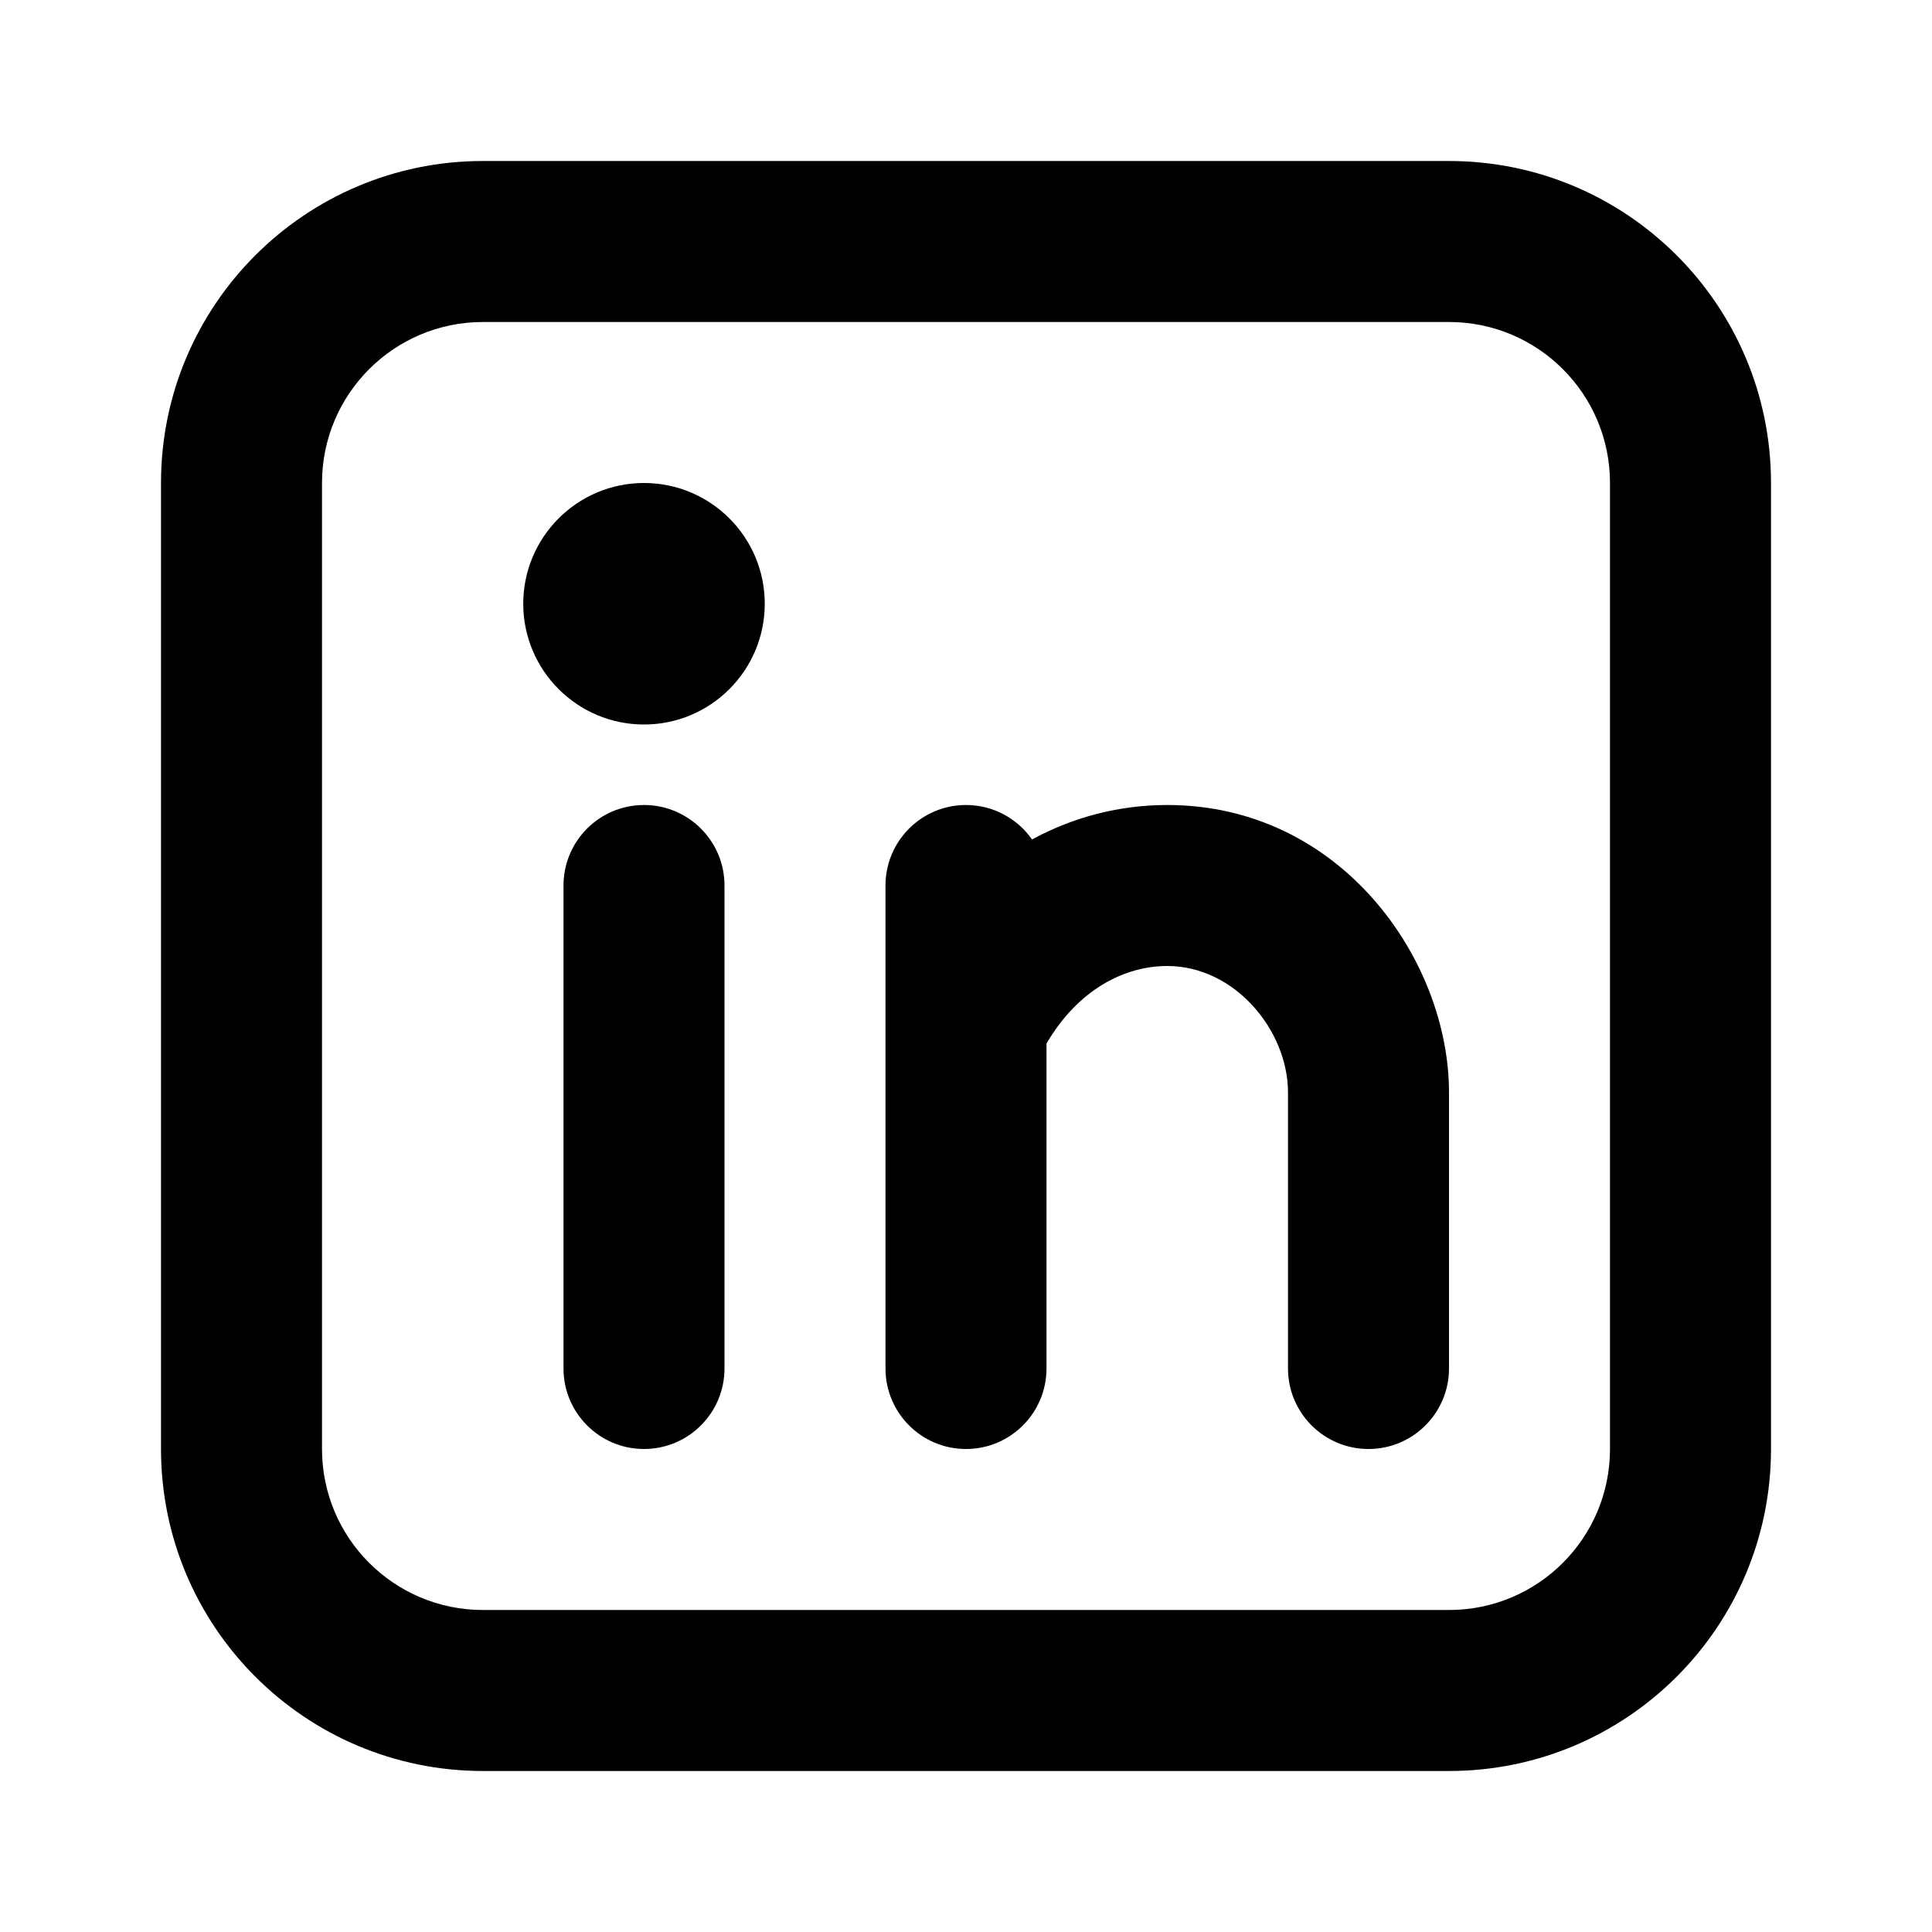
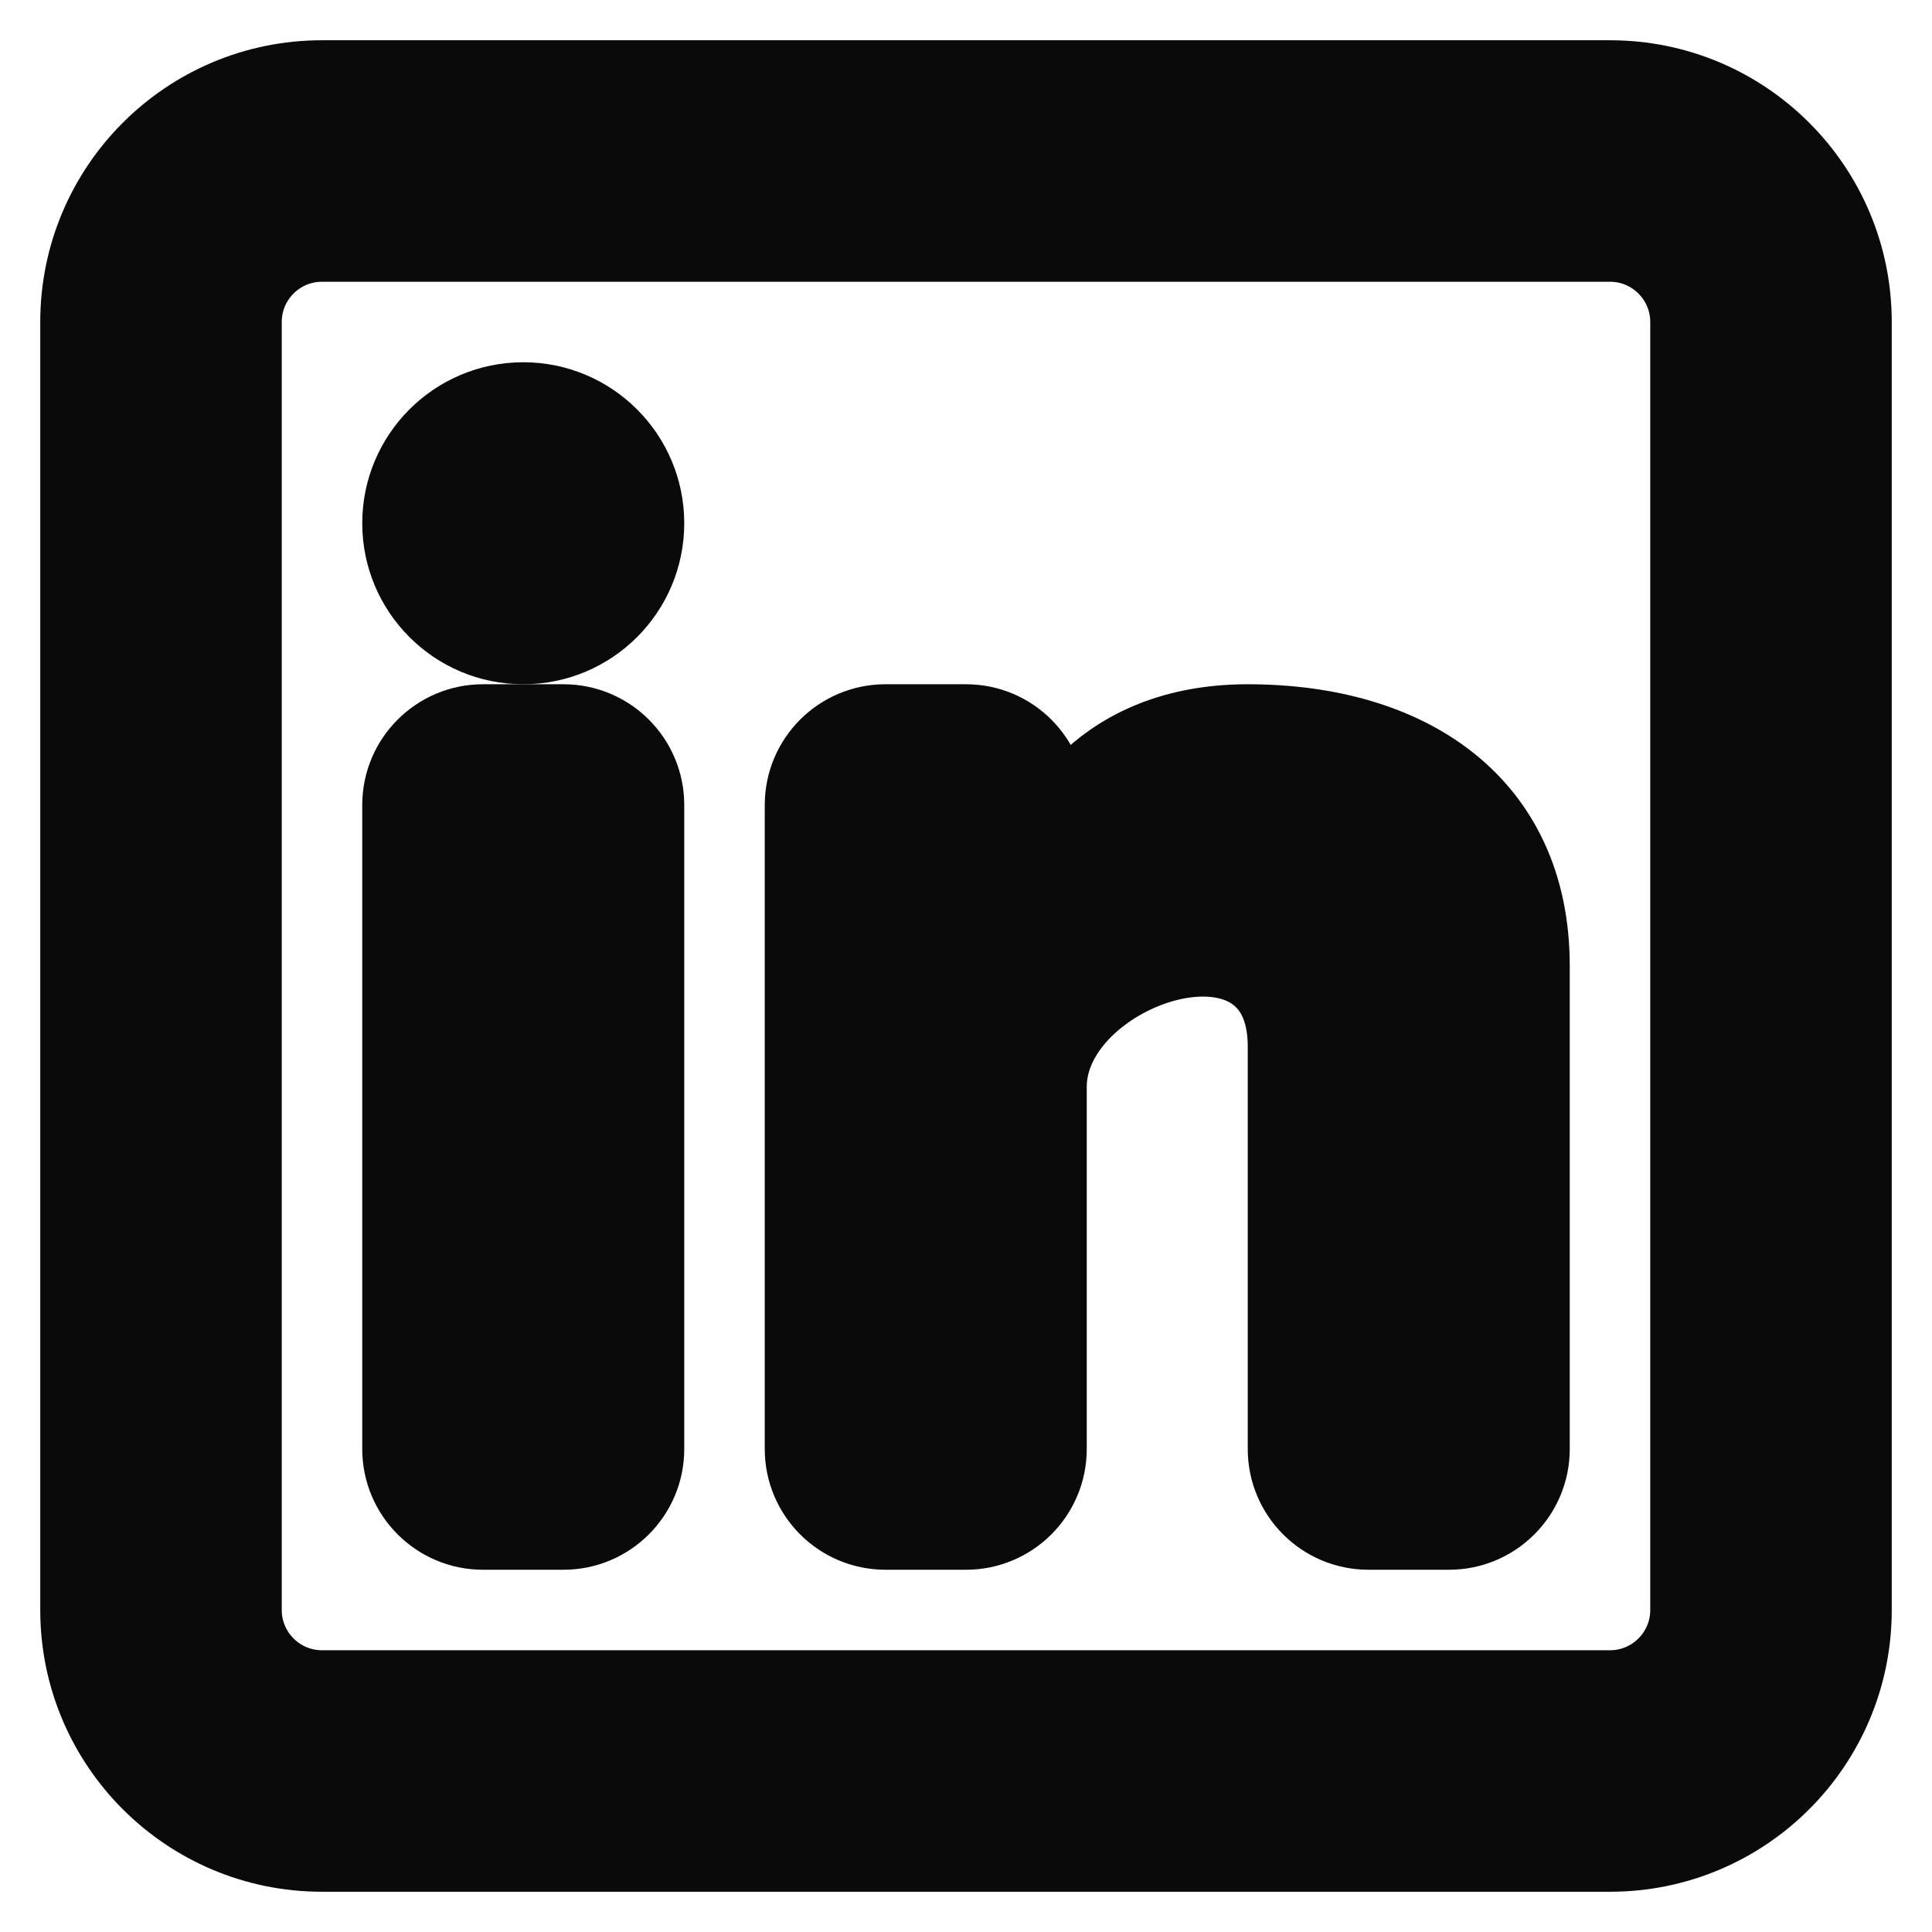
- <svg xmlns="http://www.w3.org/2000/svg" width="800px" height="800px" viewBox="0 0 24 24" fill="#fffff">
-   <path fill-rule="evenodd" clip-rule="evenodd" d="M6 2C3.791 2 2 3.791 2 6V18C2 20.209 3.791 22 6 22H18C20.209 22 22 20.209 22 18V6C22 3.791 20.209 2 18 2H6ZM4 6C4 4.895 4.895 4 6 4H18C19.105 4 20 4.895 20 6V18C20 19.105 19.105 20 18 20H6C4.895 20 4 19.105 4 18V6ZM9 11C9 10.448 8.552 10 8 10C7.448 10 7 10.448 7 11V17C7 17.552 7.448 18 8 18C8.552 18 9 17.552 9 17V11ZM9.5 7.5C9.5 8.328 8.828 9 8 9C7.172 9 6.5 8.328 6.5 7.5C6.5 6.672 7.172 6 8 6C8.828 6 9.5 6.672 9.5 7.5ZM12 10C12.339 10 12.639 10.169 12.82 10.428C13.333 10.15 13.904 10 14.5 10C16.659 10 18 11.926 18 13.571V13.579V13.586V13.594V13.602V13.609V13.617V13.625V13.632V13.64V13.648V13.655V13.663V13.671V13.679V13.687V13.694V13.702V13.71V13.718V13.726V13.734V13.742V13.75V13.758V13.765V13.774V13.781V13.79V13.798V13.806V13.814V13.822V13.83V13.838V13.846V13.854V13.863V13.871V13.879V13.887V13.895V13.903V13.912V13.92V13.928V13.937V13.945V13.953V13.961V13.97V13.978V13.987V13.995V14.003V14.012V14.02V14.029V14.037V14.046V14.054V14.062V14.071V14.079V14.088V14.096V14.105V14.114V14.122V14.131V14.139V14.148V14.156V14.165V14.174V14.182V14.191V14.2V14.208V14.217V14.225V14.234V14.243V14.252V14.26V14.269V14.278V14.286V14.295V14.304V14.313V14.321V14.33V14.339V14.348V14.357V14.365V14.374V14.383V14.392V14.4V14.409V14.418V14.427V14.436V14.445V14.454V14.462V14.471V14.48V14.489V14.498V14.507V14.516V14.525V14.534V14.542V14.551V14.56V14.569V14.578V14.587V14.596V14.605V14.614V14.623V14.632V14.641V14.65V14.659V14.667V14.676V14.685V14.694V14.703V14.712V14.721V14.73V14.739V14.748V14.757V14.766V14.775V14.784V14.793V14.802V14.811V14.82V14.829V14.838V14.847V14.856V14.865V14.874V14.883V14.892V14.9V14.909V14.918V14.927V14.936V14.945V14.954V14.963V14.972V14.981V14.99V14.999V15.008V15.017V15.026V15.035V15.044V15.053V15.062V15.07V15.079V15.088V15.097V15.106V15.115V15.124V15.133V15.142V15.15V15.159V15.168V15.177V15.186V15.195V15.204V15.212V15.221V15.23V15.239V15.248V15.257V15.265V15.274V15.283V15.292V15.3V15.309V15.318V15.327V15.335V15.344V15.353V15.362V15.37V15.379V15.388V15.396V15.405V15.414V15.422V15.431V15.44V15.448V15.457V15.466V15.474V15.483V15.491V15.5V15.508V15.517V15.525V15.534V15.543V15.551V15.56V15.568V15.576V15.585V15.593V15.602V15.61V15.619V15.627V15.636V15.644V15.652V15.661V15.669V15.677V15.685V15.694V15.702V15.71V15.719V15.727V15.735V15.743V15.752V15.76V15.768V15.776V15.784V15.792V15.8V15.809V15.817V15.825V15.833V15.841V15.849V15.857V15.865V15.873V15.881V15.889V15.896V15.904V15.912V15.92V15.928V15.936V15.944V15.951V15.959V15.967V15.975V15.982V15.99V15.998V16.006V16.013V16.021V16.028V16.036V16.044V16.051V16.059V16.066V16.074V16.081V16.089V16.096V16.103V16.111V16.118V16.125V16.133V16.14V16.148V16.155V16.162V16.169V16.176V16.184V16.191V16.198V16.205V16.212V16.219V16.226V16.233V16.24V16.247V16.254V16.261V16.268V16.275V16.282V16.289V16.295V16.302V16.309V16.316V16.322V16.329V16.336V16.343V16.349V16.356V16.362V16.369V16.375V16.382V16.388V16.395V16.401V16.407V16.414V16.42V16.427V16.433V16.439V16.445V16.451V16.458V16.464V16.47V16.476V16.482V16.488V16.494V16.5V16.506V16.512V16.518V16.524V16.529V16.535V16.541V16.547V16.552V16.558V16.564V16.57V16.575V16.581V16.586V16.592V16.597V16.603V16.608V16.613V16.619V16.624V16.629V16.635V16.64V16.645V16.65V16.655V16.66V16.666V16.671V16.676V16.681V16.686V16.69V16.695V16.7V16.705V16.71V16.714V16.719V16.724V16.728V16.733V16.738V16.742V16.747V16.751V16.756V16.76V16.764V16.769V16.773V16.777V16.781V16.785V16.79V16.794V16.798V16.802V16.806V16.81V16.814V16.818V16.822V16.825V16.829V16.833V16.837V16.84V16.844V16.847V16.851V16.855V16.858V16.861V16.865V16.868V16.872V16.875V16.878V16.881V16.884V16.887V16.891V16.894V16.897V16.9V16.902V16.905V16.908V16.911V16.914V16.916V16.919V16.922V16.924V16.927V16.93V16.932V16.934V16.937V16.939V16.942V16.944V16.946V16.948V16.95V16.952V16.954V16.956V16.958V16.96V16.962V16.964V16.966V16.968V16.969V16.971V16.973V16.974V16.976V16.977V16.979V16.98V16.981V16.983V16.984V16.985V16.986V16.987V16.988V16.989V16.99V16.991V16.992V16.993V16.994V16.995V16.995V16.996V16.997V16.997V16.998V16.998V16.998V16.999V16.999V16.999V17V17V17V17C18 17 18 17 18 17C18 17.552 17.552 18 17 18C16.448 18 16 17.552 16 17C16 17 16 17 16 17V17V17V17V16.999V16.999V16.999V16.998V16.998V16.998V16.997V16.997V16.996V16.995V16.995V16.994V16.993V16.992V16.991V16.99V16.989V16.988V16.987V16.986V16.985V16.984V16.983V16.981V16.98V16.979V16.977V16.976V16.974V16.973V16.971V16.969V16.968V16.966V16.964V16.962V16.96V16.958V16.956V16.954V16.952V16.95V16.948V16.946V16.944V16.942V16.939V16.937V16.934V16.932V16.93V16.927V16.924V16.922V16.919V16.916V16.914V16.911V16.908V16.905V16.902V16.9V16.897V16.894V16.891V16.887V16.884V16.881V16.878V16.875V16.872V16.868V16.865V16.861V16.858V16.855V16.851V16.847V16.844V16.84V16.837V16.833V16.829V16.825V16.822V16.818V16.814V16.81V16.806V16.802V16.798V16.794V16.79V16.785V16.781V16.777V16.773V16.769V16.764V16.76V16.756V16.751V16.747V16.742V16.738V16.733V16.728V16.724V16.719V16.714V16.71V16.705V16.7V16.695V16.69V16.686V16.681V16.676V16.671V16.666V16.66V16.655V16.65V16.645V16.64V16.635V16.629V16.624V16.619V16.613V16.608V16.603V16.597V16.592V16.586V16.581V16.575V16.57V16.564V16.558V16.552V16.547V16.541V16.535V16.529V16.524V16.518V16.512V16.506V16.5V16.494V16.488V16.482V16.476V16.47V16.464V16.458V16.451V16.445V16.439V16.433V16.427V16.42V16.414V16.407V16.401V16.395V16.388V16.382V16.375V16.369V16.362V16.356V16.349V16.343V16.336V16.329V16.322V16.316V16.309V16.302V16.295V16.289V16.282V16.275V16.268V16.261V16.254V16.247V16.24V16.233V16.226V16.219V16.212V16.205V16.198V16.191V16.184V16.176V16.169V16.162V16.155V16.148V16.14V16.133V16.125V16.118V16.111V16.103V16.096V16.089V16.081V16.074V16.066V16.059V16.051V16.044V16.036V16.028V16.021V16.013V16.006V15.998V15.99V15.982V15.975V15.967V15.959V15.951V15.944V15.936V15.928V15.92V15.912V15.904V15.896V15.889V15.881V15.873V15.865V15.857V15.849V15.841V15.833V15.825V15.817V15.809V15.8V15.792V15.784V15.776V15.768V15.76V15.752V15.743V15.735V15.727V15.719V15.71V15.702V15.694V15.685V15.677V15.669V15.661V15.652V15.644V15.636V15.627V15.619V15.61V15.602V15.593V15.585V15.576V15.568V15.56V15.551V15.543V15.534V15.525V15.517V15.508V15.5V15.491V15.483V15.474V15.466V15.457V15.448V15.44V15.431V15.422V15.414V15.405V15.396V15.388V15.379V15.37V15.362V15.353V15.344V15.335V15.327V15.318V15.309V15.3V15.292V15.283V15.274V15.265V15.257V15.248V15.239V15.23V15.221V15.212V15.204V15.195V15.186V15.177V15.168V15.159V15.15V15.142V15.133V15.124V15.115V15.106V15.097V15.088V15.079V15.07V15.062V15.053V15.044V15.035V15.026V15.017V15.008V14.999V14.99V14.981V14.972V14.963V14.954V14.945V14.936V14.927V14.918V14.909V14.9V14.892V14.883V14.874V14.865V14.856V14.847V14.838V14.829V14.82V14.811V14.802V14.793V14.784V14.775V14.766V14.757V14.748V14.739V14.73V14.721V14.712V14.703V14.694V14.685V14.676V14.667V14.659V14.65V14.641V14.632V14.623V14.614V14.605V14.596V14.587V14.578V14.569V14.56V14.551V14.542V14.534V14.525V14.516V14.507V14.498V14.489V14.48V14.471V14.462V14.454V14.445V14.436V14.427V14.418V14.409V14.4V14.392V14.383V14.374V14.365V14.357V14.348V14.339V14.33V14.321V14.313V14.304V14.295V14.286V14.278V14.269V14.26V14.252V14.243V14.234V14.225V14.217V14.208V14.2V14.191V14.182V14.174V14.165V14.156V14.148V14.139V14.131V14.122V14.114V14.105V14.096V14.088V14.079V14.071V14.062V14.054V14.046V14.037V14.029V14.02V14.012V14.003V13.995V13.987V13.978V13.97V13.961V13.953V13.945V13.937V13.928V13.92V13.912V13.903V13.895V13.887V13.879V13.871V13.863V13.854V13.846V13.838V13.83V13.822V13.814V13.806V13.798V13.79V13.781V13.774V13.765V13.758V13.75V13.742V13.734V13.726V13.718V13.71V13.702V13.694V13.687V13.679V13.671V13.663V13.655V13.648V13.64V13.632V13.625V13.617V13.609V13.602V13.594V13.586V13.579V13.571C16 12.803 15.341 12 14.5 12C13.976 12 13.397 12.285 13 12.963V12.966V12.976V12.986V12.997V13.007V13.017V13.028V13.038V13.049V13.059V13.069V13.08V13.091V13.101V13.111V13.122V13.133V13.143V13.154V13.164V13.175V13.185V13.196V13.207V13.217V13.228V13.239V13.25V13.26V13.271V13.282V13.293V13.303V13.314V13.325V13.336V13.346V13.357V13.368V13.379V13.39V13.401V13.412V13.422V13.433V13.444V13.455V13.466V13.477V13.488V13.499V13.51V13.521V13.532V13.543V13.554V13.565V13.576V13.587V13.598V13.609V13.62V13.631V13.642V13.653V13.665V13.676V13.687V13.698V13.709V13.72V13.731V13.742V13.754V13.765V13.776V13.787V13.798V13.809V13.821V13.832V13.843V13.854V13.865V13.877V13.888V13.899V13.91V13.921V13.933V13.944V13.955V13.966V13.977V13.989V14V14.011V14.023V14.034V14.045V14.056V14.068V14.079V14.09V14.101V14.113V14.124V14.135V14.146V14.158V14.169V14.18V14.191V14.203V14.214V14.225V14.236V14.248V14.259V14.27V14.281V14.293V14.304V14.315V14.326V14.338V14.349V14.36V14.371V14.383V14.394V14.405V14.416V14.428V14.439V14.45V14.461V14.472V14.483V14.495V14.506V14.517V14.528V14.54V14.551V14.562V14.573V14.584V14.595V14.606V14.618V14.629V14.64V14.651V14.662V14.673V14.684V14.695V14.706V14.717V14.729V14.74V14.751V14.762V14.773V14.784V14.795V14.806V14.817V14.828V14.839V14.85V14.861V14.872V14.883V14.894V14.905V14.915V14.926V14.937V14.948V14.959V14.97V14.981V14.992V15.002V15.013V15.024V15.035V15.046V15.056V15.067V15.078V15.088V15.099V15.11V15.12V15.131V15.142V15.152V15.163V15.174V15.184V15.195V15.206V15.216V15.227V15.237V15.248V15.258V15.269V15.279V15.29V15.3V15.31V15.321V15.331V15.341V15.352V15.362V15.373V15.383V15.393V15.403V15.414V15.424V15.434V15.444V15.454V15.464V15.475V15.485V15.495V15.505V15.515V15.525V15.535V15.545V15.555V15.565V15.575V15.585V15.595V15.605V15.614V15.624V15.634V15.644V15.654V15.663V15.673V15.683V15.693V15.702V15.712V15.721V15.731V15.741V15.75V15.76V15.769V15.779V15.788V15.797V15.807V15.816V15.826V15.835V15.844V15.853V15.863V15.872V15.881V15.89V15.899V15.909V15.918V15.927V15.936V15.945V15.954V15.963V15.972V15.981V15.989V15.998V16.007V16.016V16.025V16.033V16.042V16.051V16.059V16.068V16.077V16.085V16.094V16.102V16.111V16.119V16.128V16.136V16.144V16.153V16.161V16.169V16.178V16.186V16.194V16.202V16.21V16.218V16.226V16.234V16.242V16.25V16.258V16.266V16.274V16.282V16.29V16.297V16.305V16.313V16.32V16.328V16.336V16.343V16.351V16.358V16.366V16.373V16.38V16.388V16.395V16.402V16.41V16.417V16.424V16.431V16.438V16.445V16.452V16.459V16.466V16.473V16.48V16.487V16.494V16.5V16.507V16.514V16.52V16.527V16.534V16.54V16.547V16.553V16.559V16.566V16.572V16.578V16.585V16.591V16.597V16.603V16.609V16.615V16.621V16.627V16.633V16.639V16.645V16.651V16.657V16.662V16.668V16.674V16.679V16.685V16.69V16.696V16.701V16.706V16.712V16.717V16.722V16.727V16.733V16.738V16.743V16.748V16.753V16.758V16.763V16.768V16.772V16.777V16.782V16.787V16.791V16.796V16.8V16.805V16.809V16.814V16.818V16.822V16.826V16.831V16.835V16.839V16.843V16.847V16.851V16.855V16.859V16.863V16.866V16.87V16.874V16.877V16.881V16.884V16.888V16.891V16.895V16.898V16.901V16.905V16.908V16.911V16.914V16.917V16.92V16.923V16.926V16.929V16.931V16.934V16.937V16.939V16.942V16.944V16.947V16.949V16.952V16.954V16.956V16.958V16.96V16.962V16.965V16.966V16.968V16.97V16.972V16.974V16.976V16.977V16.979V16.98V16.982V16.983V16.985V16.986V16.987V16.988V16.989V16.991V16.991V16.992V16.993V16.994V16.995V16.996V16.996V16.997V16.998V16.998V16.998V16.999V16.999V17V17V17V17V17C13 17.552 12.552 18 12 18C11.448 18 11 17.552 11 17V17V17V17V17V16.999V16.999V16.998V16.998V16.998V16.997V16.996V16.996V16.995V16.994V16.993V16.992V16.991V16.991V16.989V16.988V16.987V16.986V16.985V16.983V16.982V16.98V16.979V16.977V16.976V16.974V16.972V16.97V16.968V16.966V16.965V16.962V16.96V16.958V16.956V16.954V16.952V16.949V16.947V16.944V16.942V16.939V16.937V16.934V16.931V16.929V16.926V16.923V16.92V16.917V16.914V16.911V16.908V16.905V16.901V16.898V16.895V16.891V16.888V16.884V16.881V16.877V16.874V16.87V16.866V16.863V16.859V16.855V16.851V16.847V16.843V16.839V16.835V16.831V16.826V16.822V16.818V16.814V16.809V16.805V16.8V16.796V16.791V16.787V16.782V16.777V16.772V16.768V16.763V16.758V16.753V16.748V16.743V16.738V16.733V16.727V16.722V16.717V16.712V16.706V16.701V16.696V16.69V16.685V16.679V16.674V16.668V16.662V16.657V16.651V16.645V16.639V16.633V16.627V16.621V16.615V16.609V16.603V16.597V16.591V16.585V16.578V16.572V16.566V16.559V16.553V16.547V16.54V16.534V16.527V16.52V16.514V16.507V16.5V16.494V16.487V16.48V16.473V16.466V16.459V16.452V16.445V16.438V16.431V16.424V16.417V16.41V16.402V16.395V16.388V16.38V16.373V16.366V16.358V16.351V16.343V16.336V16.328V16.32V16.313V16.305V16.297V16.29V16.282V16.274V16.266V16.258V16.25V16.242V16.234V16.226V16.218V16.21V16.202V16.194V16.186V16.178V16.169V16.161V16.153V16.144V16.136V16.128V16.119V16.111V16.102V16.094V16.085V16.077V16.068V16.059V16.051V16.042V16.033V16.025V16.016V16.007V15.998V15.989V15.981V15.972V15.963V15.954V15.945V15.936V15.927V15.918V15.909V15.899V15.89V15.881V15.872V15.863V15.853V15.844V15.835V15.826V15.816V15.807V15.797V15.788V15.779V15.769V15.76V15.75V15.741V15.731V15.721V15.712V15.702V15.693V15.683V15.673V15.663V15.654V15.644V15.634V15.624V15.614V15.605V15.595V15.585V15.575V15.565V15.555V15.545V15.535V15.525V15.515V15.505V15.495V15.485V15.475V15.464V15.454V15.444V15.434V15.424V15.414V15.403V15.393V15.383V15.373V15.362V15.352V15.341V15.331V15.321V15.31V15.3V15.29V15.279V15.269V15.258V15.248V15.237V15.227V15.216V15.206V15.195V15.184V15.174V15.163V15.152V15.142V15.131V15.12V15.11V15.099V15.088V15.078V15.067V15.056V15.046V15.035V15.024V15.013V15.002V14.992V14.981V14.97V14.959V14.948V14.937V14.926V14.915V14.905V14.894V14.883V14.872V14.861V14.85V14.839V14.828V14.817V14.806V14.795V14.784V14.773V14.762V14.751V14.74V14.729V14.717V14.706V14.695V14.684V14.673V14.662V14.651V14.64V14.629V14.618V14.606V14.595V14.584V14.573V14.562V14.551V14.54V14.528V14.517V14.506V14.495V14.483V14.472V14.461V14.45V14.439V14.428V14.416V14.405V14.394V14.383V14.371V14.36V14.349V14.338V14.326V14.315V14.304V14.293V14.281V14.27V14.259V14.248V14.236V14.225V14.214V14.203V14.191V14.18V14.169V14.158V14.146V14.135V14.124V14.113V14.101V14.09V14.079V14.068V14.056V14.045V14.034V14.023V14.011V14V13.989V13.977V13.966V13.955V13.944V13.933V13.921V13.91V13.899V13.888V13.877V13.865V13.854V13.843V13.832V13.821V13.809V13.798V13.787V13.776V13.765V13.754V13.742V13.731V13.72V13.709V13.698V13.687V13.676V13.665V13.653V13.642V13.631V13.62V13.609V13.598V13.587V13.576V13.565V13.554V13.543V13.532V13.521V13.51V13.499V13.488V13.477V13.466V13.455V13.444V13.433V13.422V13.412V13.401V13.39V13.379V13.368V13.357V13.346V13.336V13.325V13.314V13.303V13.293V13.282V13.271V13.26V13.25V13.239V13.228V13.217V13.207V13.196V13.185V13.175V13.164V13.154V13.143V13.133V13.122V13.111V13.101V13.091V13.08V13.069V13.059V13.049V13.038V13.028V13.017V13.007V12.997V12.986V12.976V12.966V12.956V12.945V12.935V12.925V12.915V12.904V12.894V12.884V12.874V12.864V12.854V12.844V12.834V12.823V12.813V12.803V12.793V12.783V12.774V12.764V12.754V12.744V12.734V12.724V12.714V12.71V12.706V12.703V12.698V12.695V12.691V12.687V12.683V12.679V12.675V12.671V12.667V12.663V12.659V12.655V12.65V12.646V12.642V12.638V12.634V12.63V12.626V12.622V12.618V12.614V12.61V12.605V12.601V12.597V12.593V12.589V12.585V12.581V12.576V12.572V12.568V12.564V12.56V12.555V12.551V12.547V12.543V12.539V12.534V12.53V12.526V12.521V12.517V12.513V12.509V12.505V12.5V12.496V12.492V12.487V12.483V12.479V12.474V12.47V12.466V12.461V12.457V12.453V12.448V12.444V12.44V12.435V12.431V12.427V12.422V12.418V12.414V12.409V12.405V12.4V12.396V12.392V12.387V12.383V12.378V12.374V12.37V12.365V12.361V12.356V12.352V12.348V12.343V12.339V12.334V12.33V12.325V12.321V12.316V12.312V12.307V12.303V12.299V12.294V12.29V12.285V12.281V12.276V12.272V12.267V12.263V12.258V12.254V12.249V12.245V12.24V12.236V12.231V12.227V12.223V12.218V12.213V12.209V12.204V12.2V12.195V12.191V12.187V12.182V12.178V12.173V12.168V12.164V12.159V12.155V12.15V12.146V12.142V12.137V12.133V12.128V12.123V12.119V12.114V12.11V12.105V12.101V12.096V12.092V12.087V12.083V12.078V12.074V12.069V12.065V12.06V12.056V12.052V12.047V12.043V12.038V12.034V12.029V12.024V12.02V12.015V12.011V12.007V12.002V11.998V11.993V11.989V11.984V11.98V11.975V11.971V11.966V11.962V11.957V11.953V11.948V11.944V11.94V11.935V11.931V11.926V11.922V11.917V11.913V11.909V11.904V11.9V11.895V11.891V11.886V11.882V11.878V11.873V11.869V11.864V11.86V11.856V11.851V11.847V11.843V11.838V11.834V11.829V11.825V11.821V11.816V11.812V11.808V11.803V11.799V11.795V11.79V11.786V11.782V11.777V11.773V11.769V11.765V11.76V11.756V11.752V11.748V11.743V11.739V11.735V11.73V11.726V11.722V11.718V11.714V11.709V11.705V11.701V11.697V11.693V11.688V11.684V11.68V11.676V11.672V11.668V11.663V11.659V11.655V11.651V11.647V11.643V11.639V11.635V11.63V11.626V11.622V11.618V11.614V11.61V11.606V11.602V11.598V11.594V11.59V11.586V11.582V11.578V11.574V11.57V11.566V11.562V11.558V11.554V11.55V11.546V11.542V11.539V11.535V11.531V11.527V11.523V11.519V11.515V11.511V11.508V11.504V11.5V11.496V11.492V11.489V11.485V11.481V11.477V11.473V11.47V11.466V11.462V11.459V11.455V11.451V11.448V11.444V11.44V11.437V11.433V11.429V11.426V11.422V11.418V11.415V11.411V11.408V11.404V11.401V11.397V11.394V11.39V11.387V11.383V11.38V11.376V11.373V11.369V11.366V11.363V11.359V11.356V11.352V11.349V11.346V11.342V11.339V11.336V11.332V11.329V11.326V11.322V11.319V11.316V11.313V11.309V11.306V11.303V11.3V11.297V11.294V11.29V11.287V11.284V11.281V11.278V11.275V11.272V11.269V11.266V11.263V11.26V11.257V11.254V11.251V11.248V11.245V11.242V11.239V11.236V11.233V11.23V11.228V11.225V11.222V11.219V11.216V11.214V11.211V11.208V11.205V11.203V11.2V11.197V11.194V11.192V11.189V11.187V11.184V11.181V11.179V11.176V11.174V11.171V11.169V11.166V11.164V11.161V11.159V11.156V11.154V11.152V11.149V11.147V11.144V11.142V11.14V11.137V11.135V11.133V11.131V11.128V11.126V11.124V11.122V11.12V11.117V11.115V11.113V11.111V11.109V11.107V11.105V11.103V11.101V11.099V11.097V11.095V11.093V11.091V11.089V11.087V11.085V11.084V11.082V11.08V11.078V11.076V11.075V11.073V11.071V11.069V11.068V11.066V11.064V11.063V11.061V11.06V11.058V11.056V11.055V11.053V11.052V11.05V11.049V11.048V11.046V11.045V11.043V11.042V11.041V11.039V11.038V11.037V11.036V11.034V11.033V11.032V11.031V11.03V11.029V11.027V11.026V11.025V11.024V11.023V11.022V11.021V11.02V11.019V11.018V11.018V11.017V11.016V11.015V11.014V11.013V11.013V11.012V11.011V11.011V11.01V11.009V11.008V11.008V11.007V11.007V11.006V11.006V11.005V11.005V11.004V11.004V11.003V11.003V11.003V11.002V11.002V11.002V11.001V11.001V11.001V11.001V11.001V11V11V11V11V11V11C11 10.448 11.448 10 12 10Z" fill="#000000" />
+ <svg xmlns="http://www.w3.org/2000/svg" width="800px" height="800px" viewBox="0 0 24 24" fill="none" stroke="#0a0a0a">
+   <g id="SVGRepo_bgCarrier" stroke-width="0" />
+   <g id="SVGRepo_tracerCarrier" stroke-linecap="round" stroke-linejoin="round" />
+   <g id="SVGRepo_iconCarrier">
+     <path d="M6.5 8C7.328 8 8 7.328 8 6.5C8 5.672 7.328 5 6.5 5C5.672 5 5 5.672 5 6.5C5 7.328 5.672 8 6.5 8Z" fill="#0a0a0a" />
+     <path d="M5 10C5 9.448 5.448 9 6 9H7C7.552 9 8 9.448 8 10V18C8 18.552 7.552 19 7 19H6C5.448 19 5 18.552 5 18V10Z" fill="#0a0a0a" />
+     <path d="M11 19H12C12.552 19 13 18.552 13 18V13.5C13 12 16 11 16 13V18C16 18.553 16.448 19 17 19H18C18.552 19 19 18.552 19 18V12C19 10 17.5 9 15.5 9C13.5 9 13 10.5 13 10.5V10C13 9.448 12.552 9 12 9H11C10.448 9 10 9.448 10 10V18C10 18.552 10.448 19 11 19Z" fill="#0a0a0a" />
+     <path fill-rule="evenodd" clip-rule="evenodd" d="M20 1C21.657 1 23 2.343 23 4V20C23 21.657 21.657 23 20 23H4C2.343 23 1 21.657 1 20V4C1 2.343 2.343 1 4 1H20ZM20 3C20.552 3 21 3.448 21 4V20C21 20.552 20.552 21 20 21H4C3.448 21 3 20.552 3 20V4C3 3.448 3.448 3 4 3H20Z" fill="#0a0a0a" />
+   </g>
</svg>
